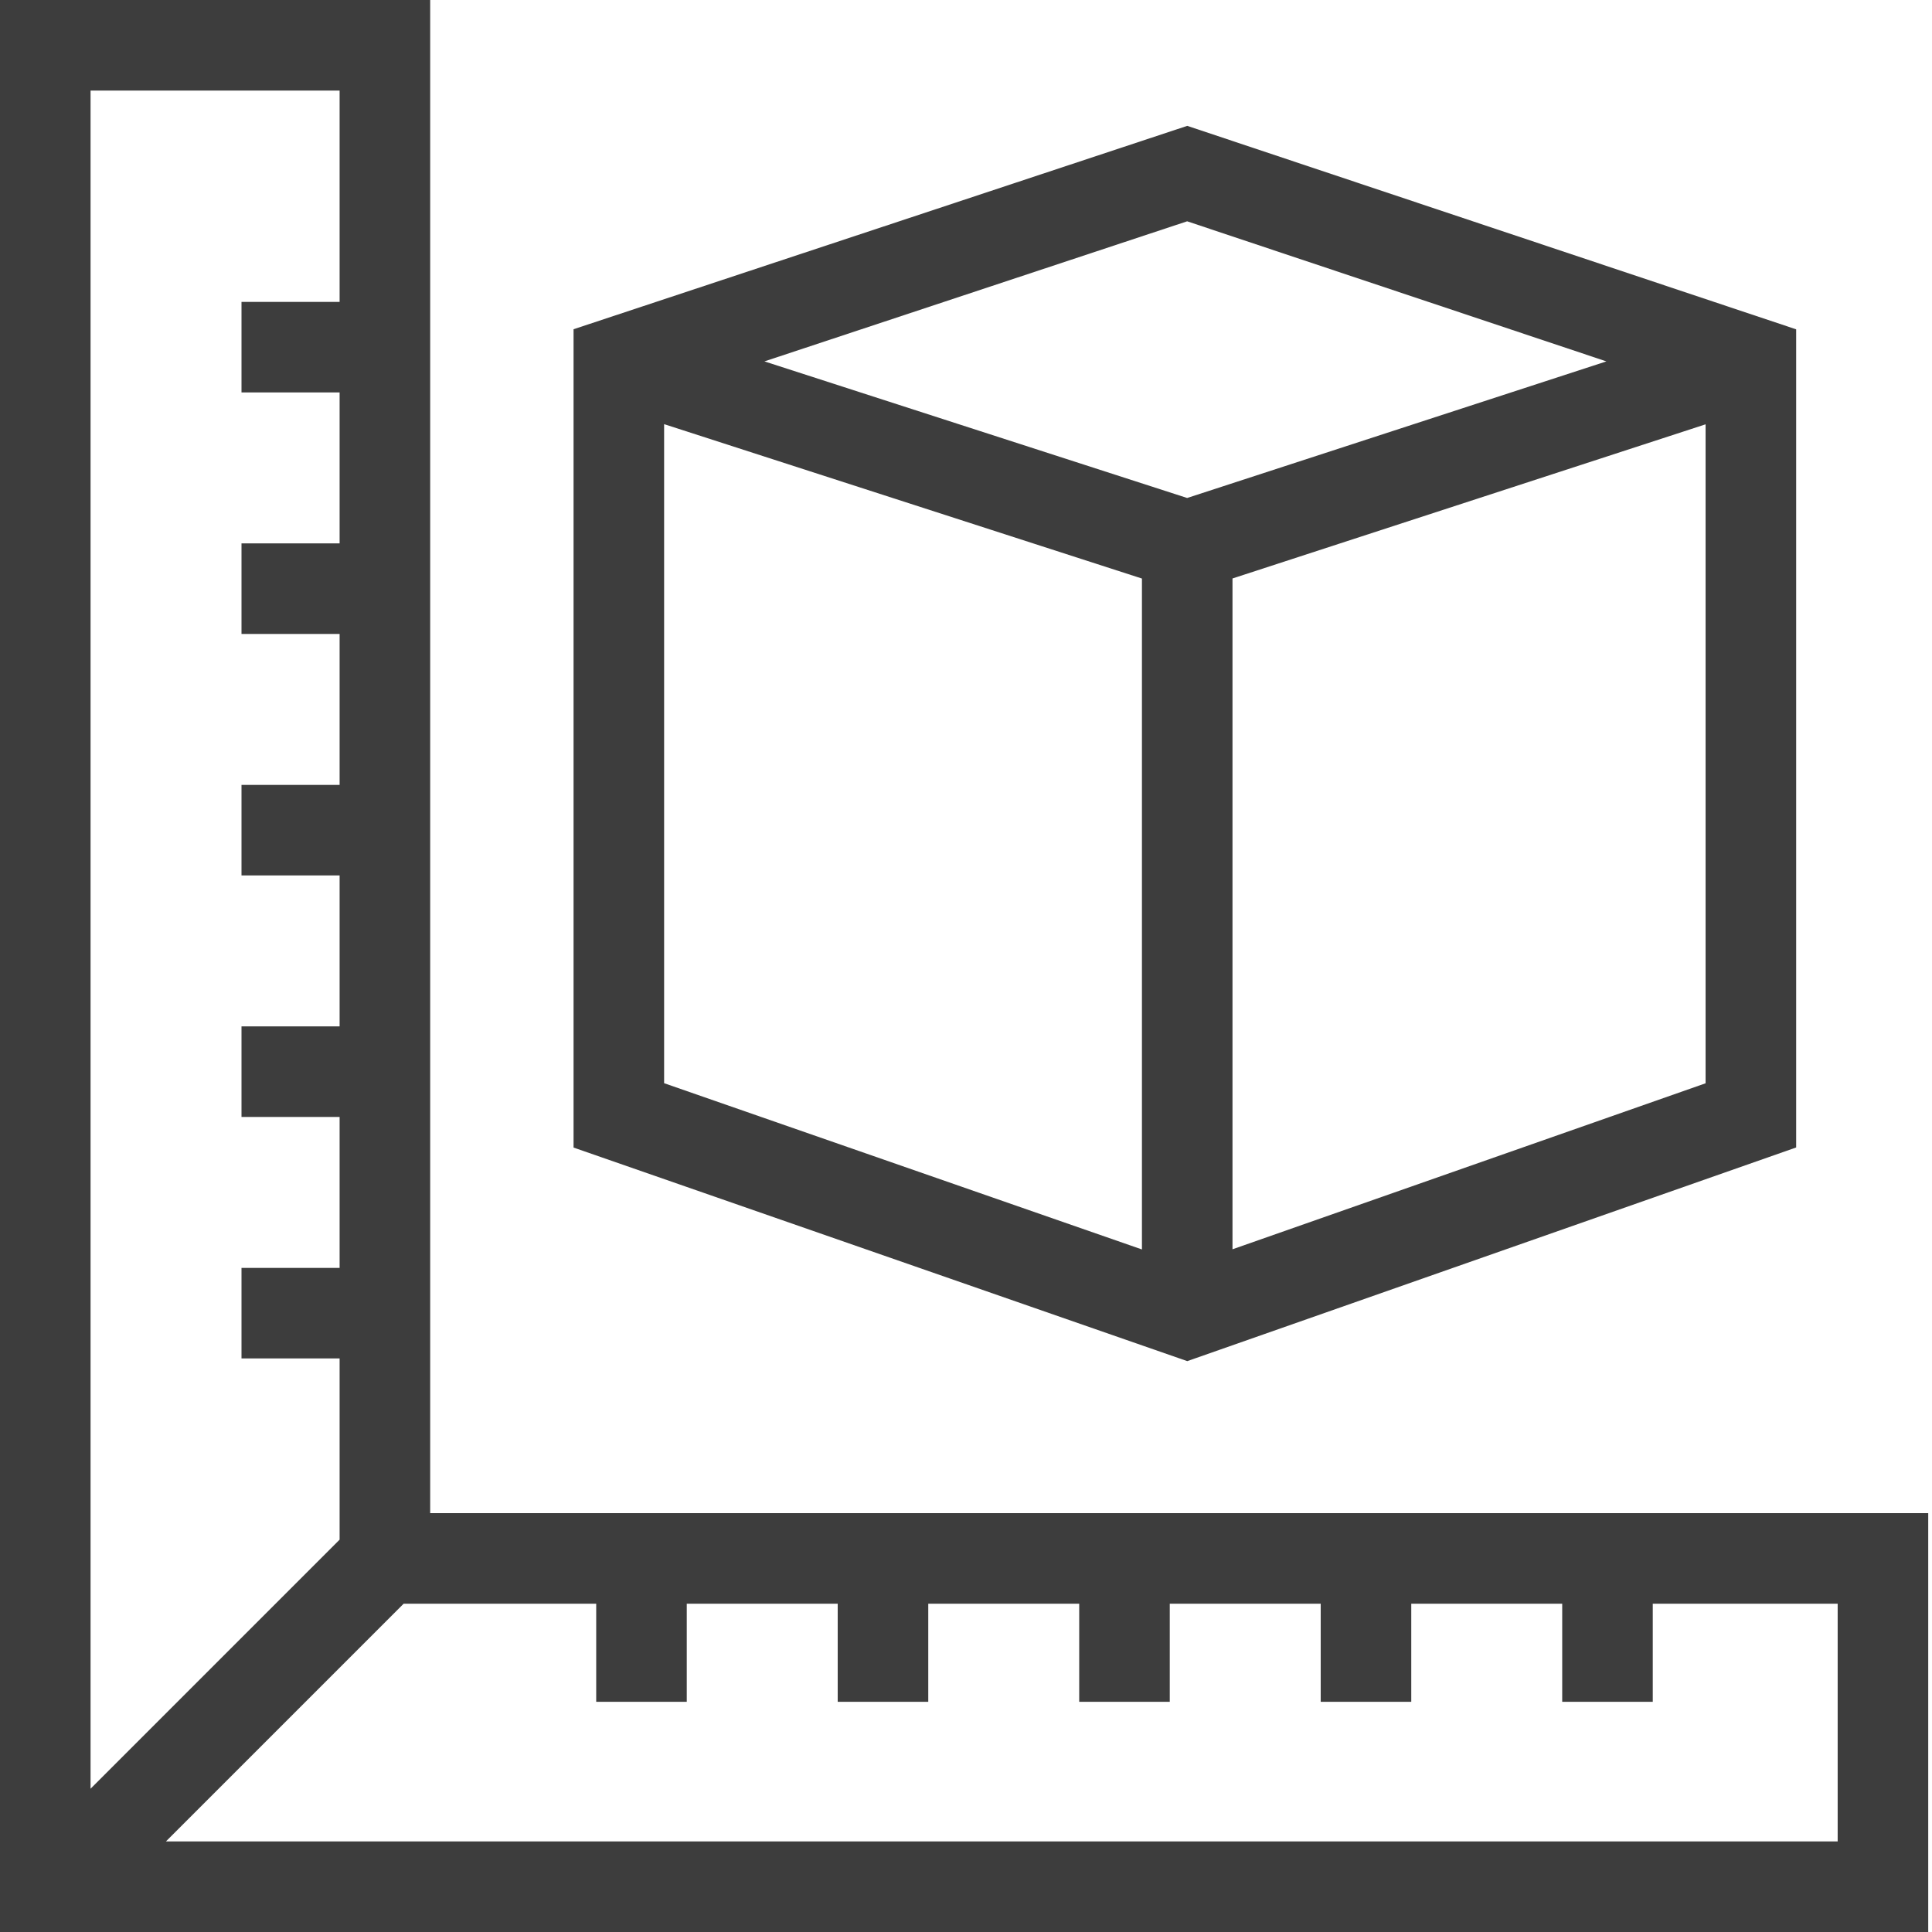
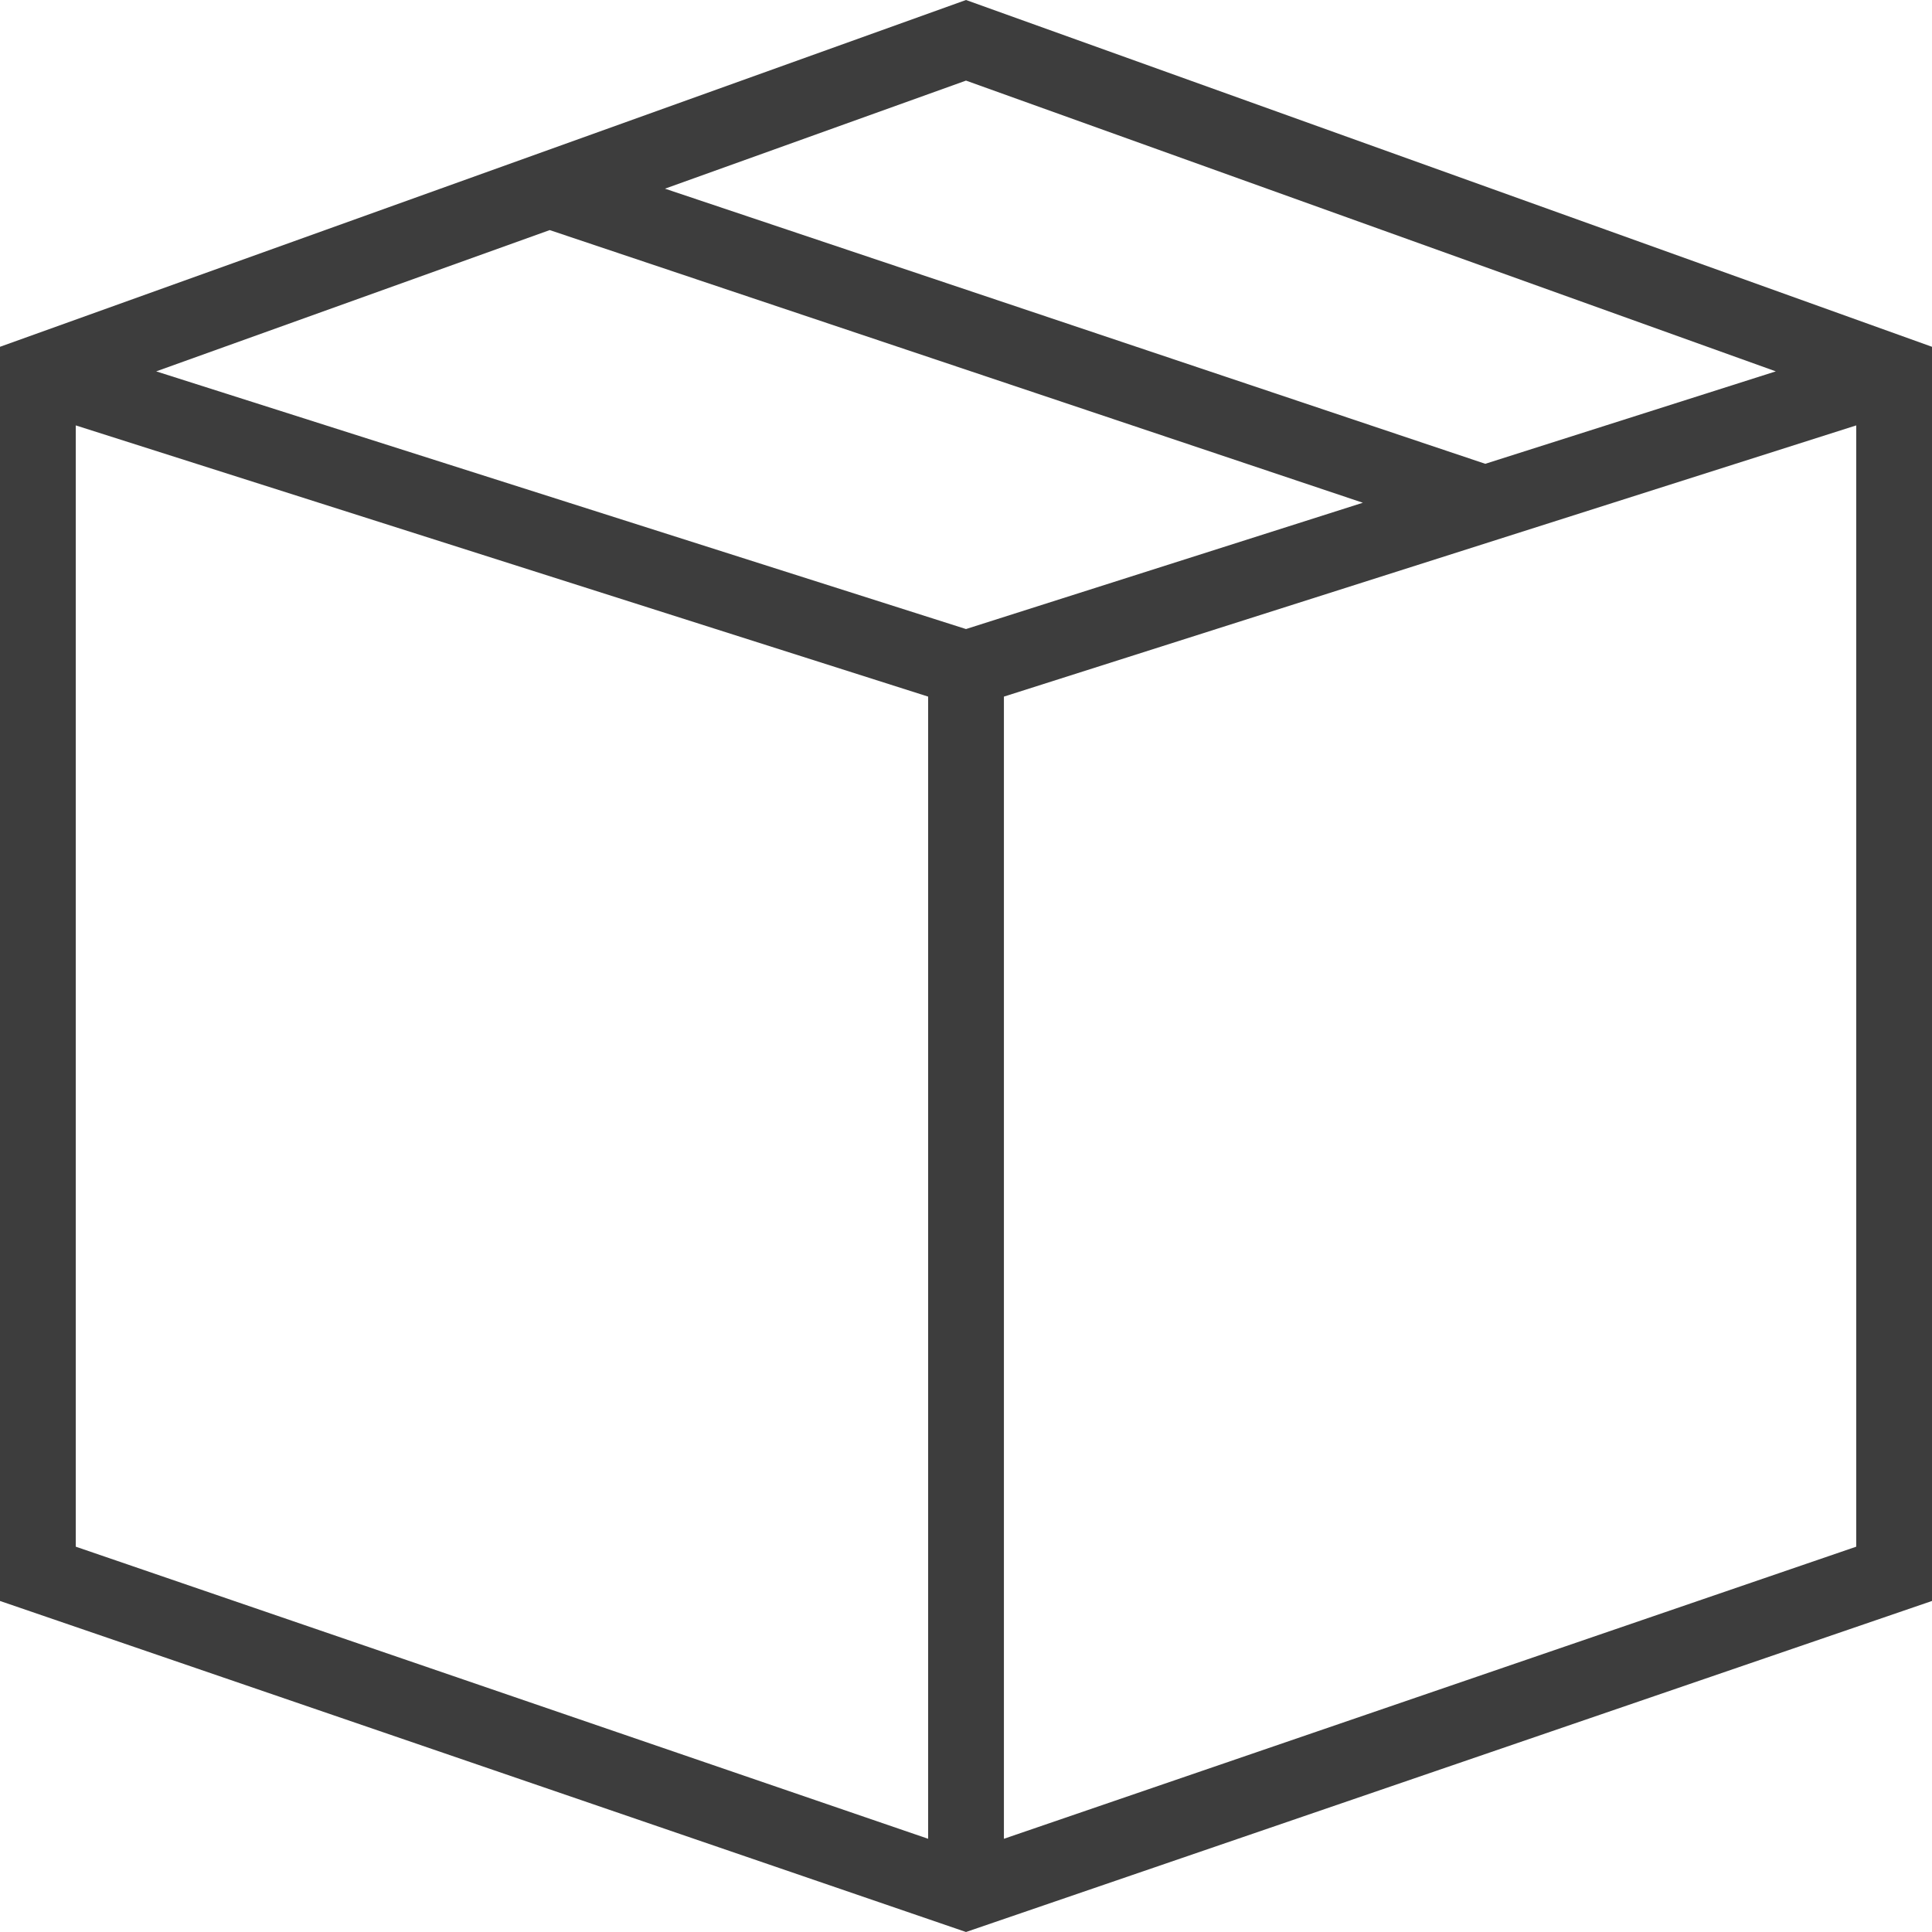
- <svg xmlns="http://www.w3.org/2000/svg" width="126" height="126" viewBox="0 0 126 126" fill="none">
-   <path fill-rule="evenodd" clip-rule="evenodd" d="M22.148 88.594V100.413L5.906 116.656V5.906H22.148V19.688H15.75V25.594H22.148V35.438H15.75V41.344H22.148V51.188H15.75V57.094H22.148V66.938H15.75V72.844H22.148V82.688H15.75V88.594H22.148ZM28.055 0H0V126H125.754V98.684H28.055V0ZM26.325 104.59L10.821 120.094H119.848V104.59H107.789V110.988H101.883V104.59H92.039V110.988H86.133V104.59H76.289V110.988H70.383V104.59H60.539V110.988H54.633V104.59H44.789V110.988H38.883V104.59H26.325ZM77.43 8.208L117.141 21.478V74.835L77.431 88.769L37.406 74.841V21.472L77.43 8.208ZM43.312 27.662V70.643L74.474 81.486V37.731L43.312 27.662ZM80.38 37.726V81.475L111.234 70.649V27.673L80.38 37.726ZM104.764 23.569L77.423 32.477L49.854 23.569L77.423 14.433L104.764 23.569Z" fill="#3D3D3D" />
+ <svg xmlns="http://www.w3.org/2000/svg" width="32" height="32" viewBox="0 0 32 32" fill="none">
+   <path fill-rule="evenodd" clip-rule="evenodd" d="M16 0L32 5.744V26.517L16 32L0 26.517V5.744L16 0ZM11.014 3.125L24.601 7.682L29.413 6.151L16 1.335L11.014 3.125ZM30.745 7.046L16.628 11.538V30.456L30.745 25.618V7.046ZM15.373 30.456V11.538L1.255 7.046V25.618L15.373 30.456ZM2.587 6.151L16 10.419L22.573 8.327L9.105 3.811L2.587 6.151Z" fill="#3D3D3D" />
</svg>
